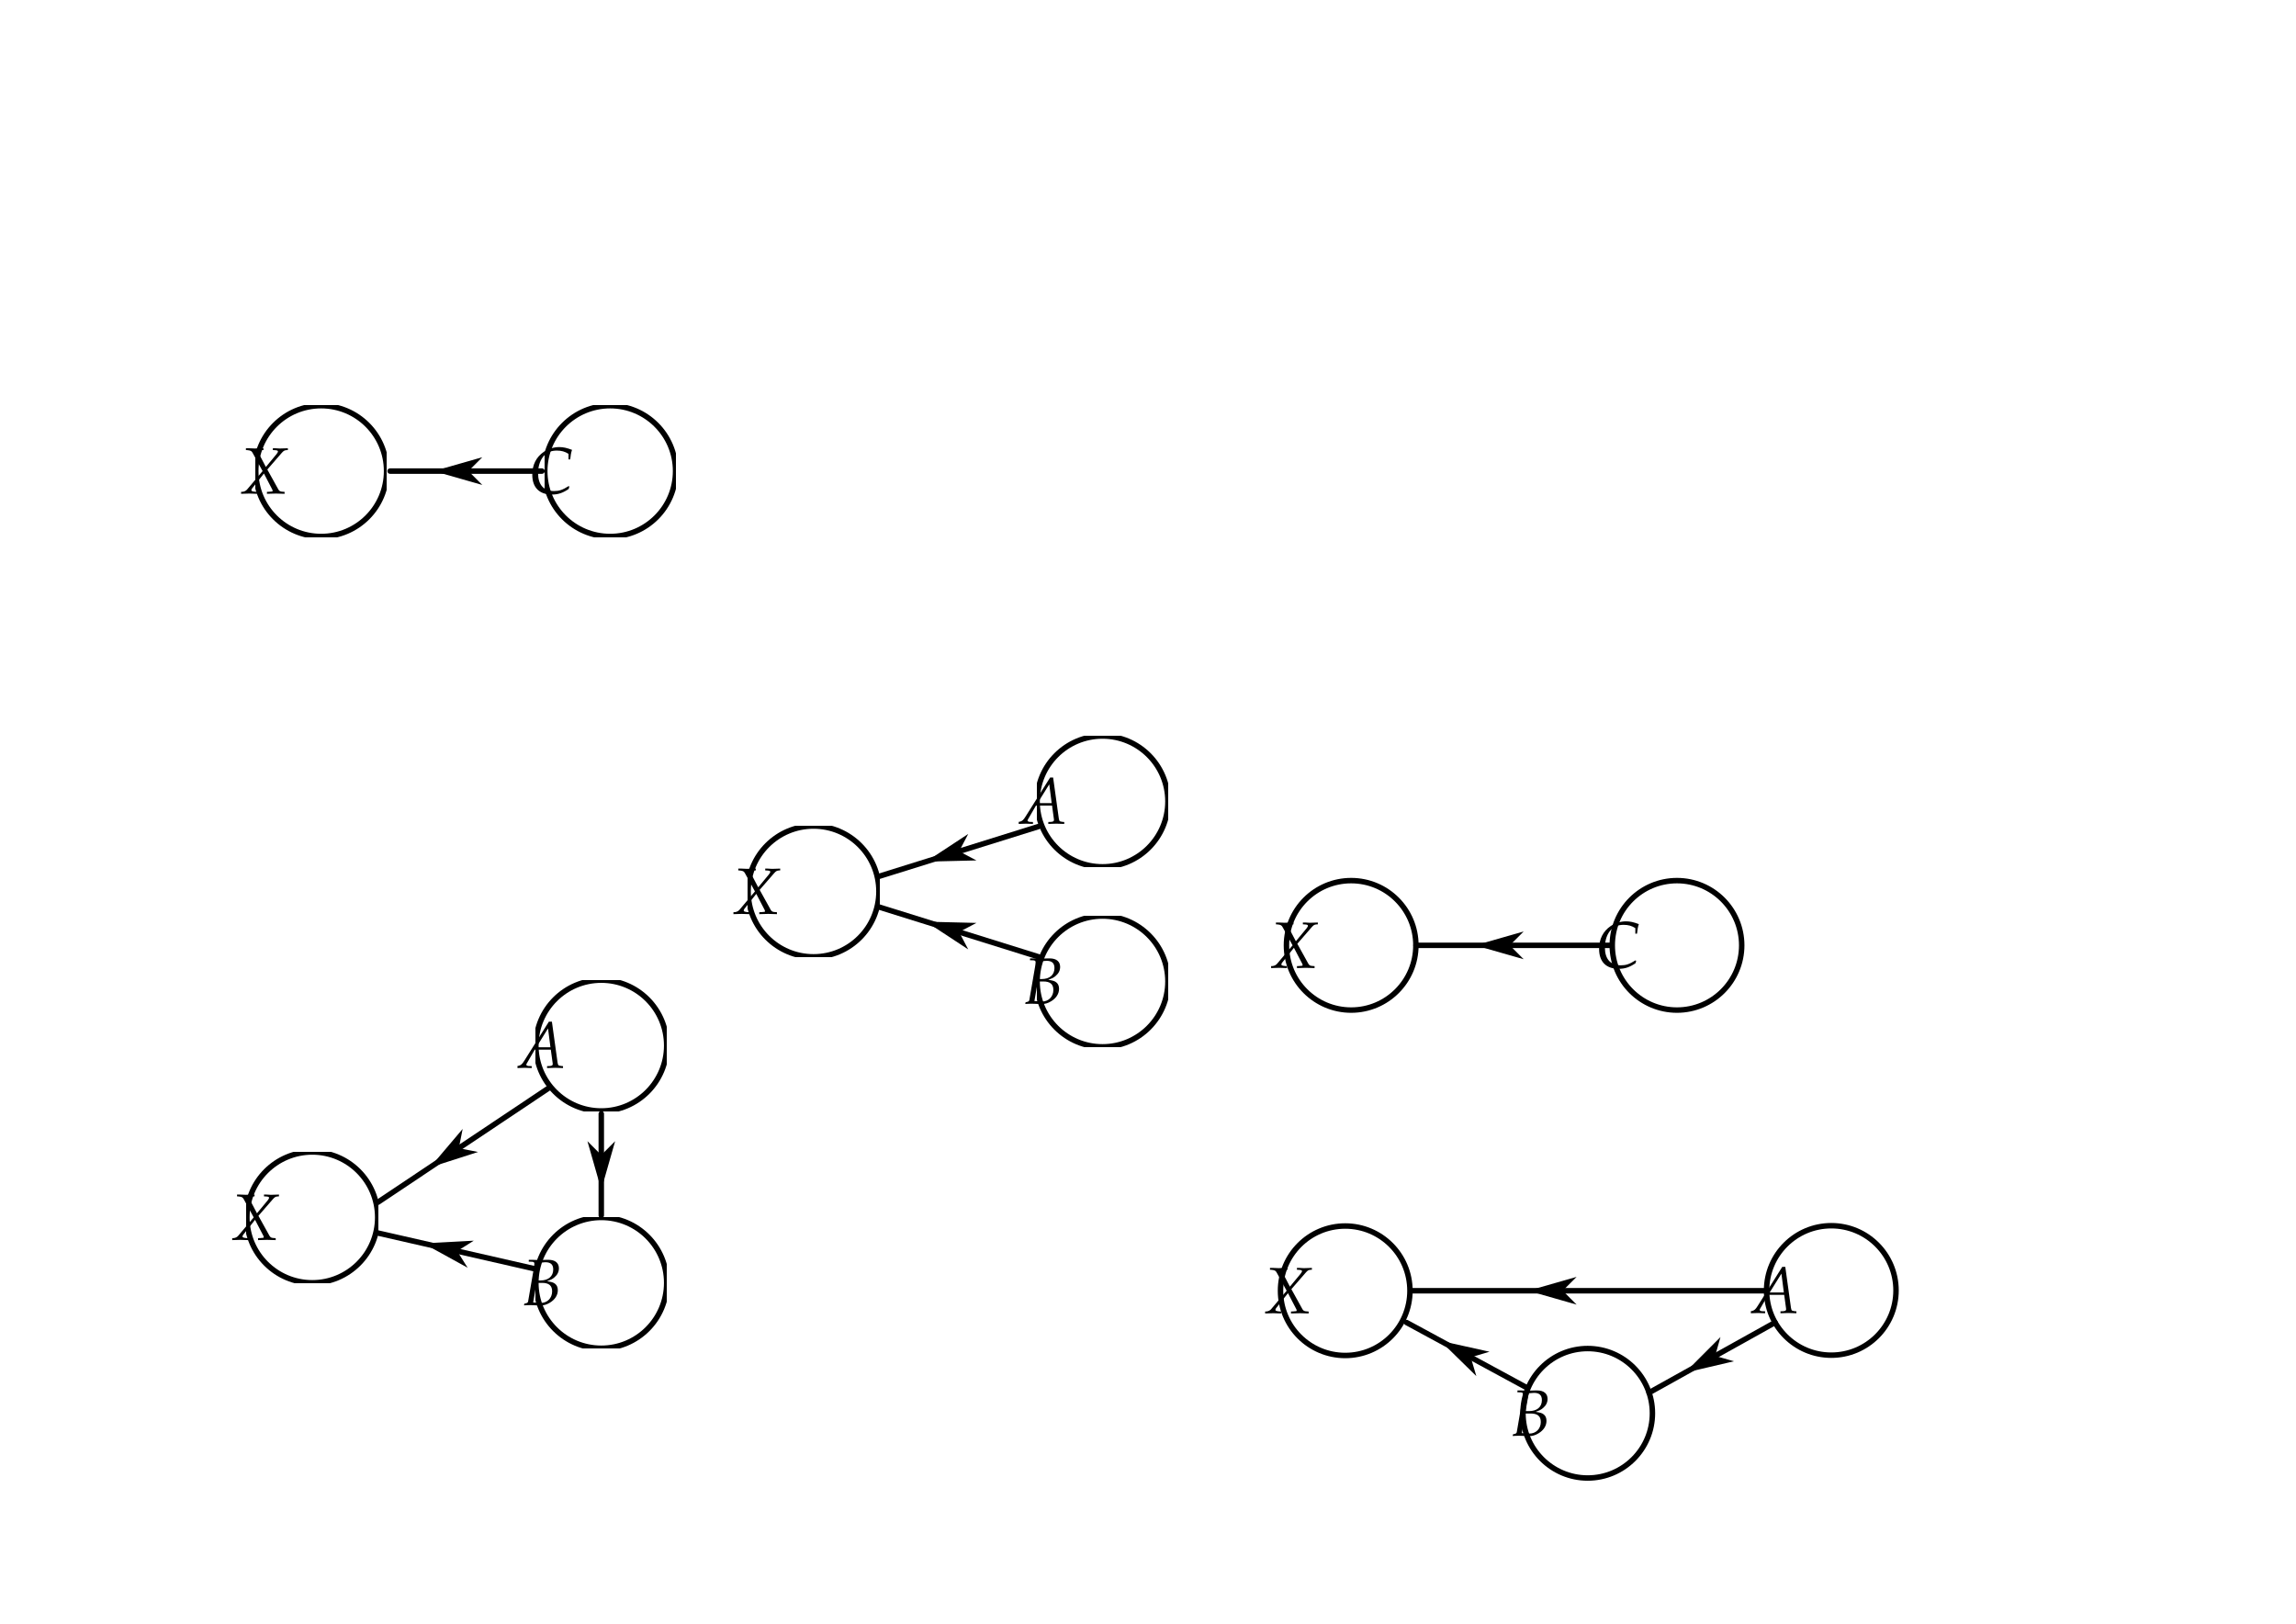
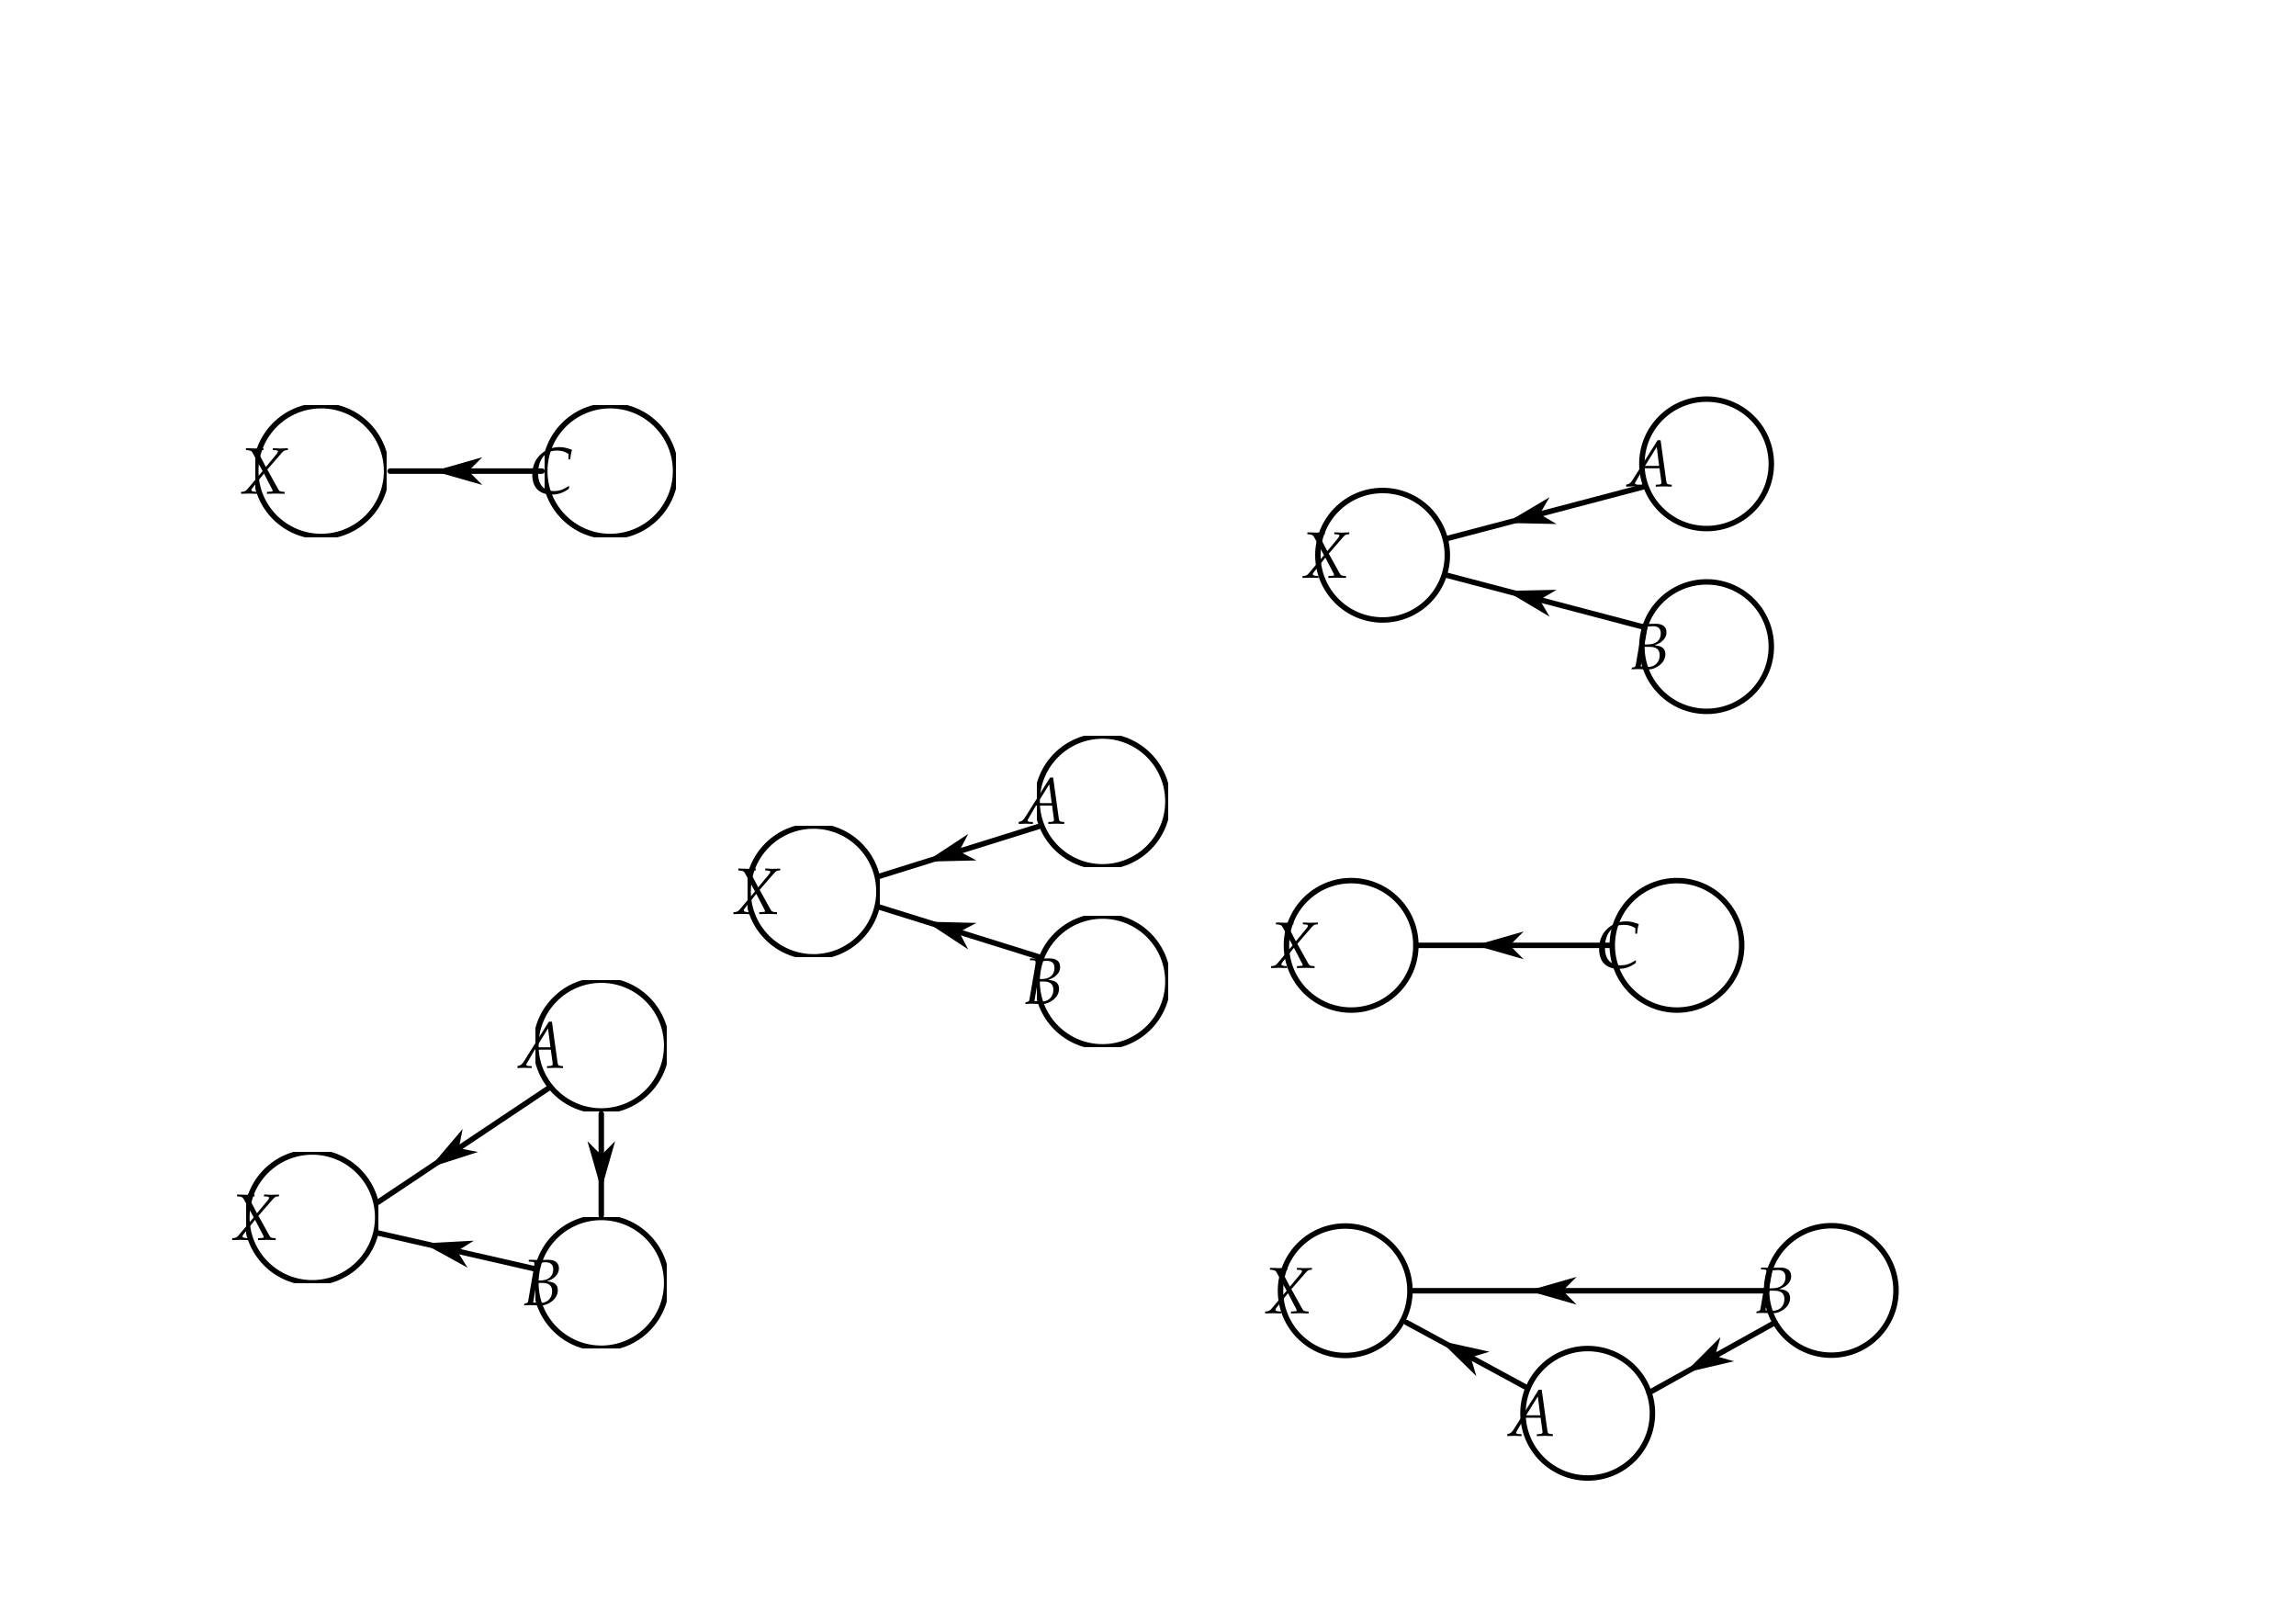
<svg xmlns="http://www.w3.org/2000/svg" id="svg8" version="1.1" viewBox="0 0 297 210" height="210mm" width="297mm">
  <defs id="defs2">
    <marker orient="auto" refY="0.0" refX="0.0" id="marker2101" style="overflow:visible;">
      <path id="path2099" d="M 0.0,0.0 L 5.0,-5.0 L -12.5,0.0 L 5.0,5.0 L 0.0,0.0 z " style="fill-rule:evenodd;stroke:#000000;stroke-width:1pt;stroke-opacity:1;fill:#000000;fill-opacity:1" transform="scale(0.4) rotate(180) translate(10,0)" />
    </marker>
    <marker style="overflow:visible;" id="marker1953" refX="0.0" refY="0.0" orient="auto">
      <path transform="scale(0.2) rotate(180) translate(6,0)" style="fill-rule:evenodd;stroke:#000000;stroke-width:1pt;stroke-opacity:1;fill:#000000;fill-opacity:1" d="M 0.0,0.0 L 5.0,-5.0 L -12.5,0.0 L 5.0,5.0 L 0.0,0.0 z " id="path1951" />
    </marker>
    <marker style="overflow:visible;" id="Arrow1Send" refX="0.0" refY="0.0" orient="auto">
      <path transform="scale(0.2) rotate(180) translate(6,0)" style="fill-rule:evenodd;stroke:#000000;stroke-width:1pt;stroke-opacity:1;fill:#000000;fill-opacity:1" d="M 0.0,0.0 L 5.0,-5.0 L -12.5,0.0 L 5.0,5.0 L 0.0,0.0 z " id="path1100" />
    </marker>
    <marker style="overflow:visible;" id="Arrow1Lend" refX="0.0" refY="0.0" orient="auto">
      <path transform="scale(0.8) rotate(180) translate(12.5,0)" style="fill-rule:evenodd;stroke:#000000;stroke-width:1pt;stroke-opacity:1;fill:#000000;fill-opacity:1" d="M 0.0,0.0 L 5.0,-5.0 L -12.5,0.0 L 5.0,5.0 L 0.0,0.0 z " id="path1088" />
    </marker>
    <filter height="1" y="-0" width="1" x="-0" id="filter1048" style="color-interpolation-filters:sRGB">
      <feGaussianBlur id="feGaussianBlur1050" stdDeviation="0.001" />
    </filter>
    <filter style="color-interpolation-filters:sRGB" id="filter1048-3" x="-0" width="1" y="-0" height="1">
      <feGaussianBlur stdDeviation="0.001" id="feGaussianBlur1050-7" />
    </filter>
    <filter style="color-interpolation-filters:sRGB" id="filter1048-5" x="-0" width="1" y="-0" height="1">
      <feGaussianBlur stdDeviation="0.001" id="feGaussianBlur1050-9" />
    </filter>
    <filter height="1" y="-0" width="1" x="-0" id="filter1048-3-7" style="color-interpolation-filters:sRGB">
      <feGaussianBlur id="feGaussianBlur1050-7-9" stdDeviation="0.001" />
    </filter>
    <marker orient="auto" refY="0" refX="0" id="Arrow1Mend-7" style="overflow:visible">
      <path id="path1094-7" d="M 0,0 5,-5 -12.5,0 5,5 Z" style="fill:#000000;fill-opacity:1;fill-rule:evenodd;stroke:#000000;stroke-width:1pt;stroke-opacity:1" transform="matrix(-0.4,0,0,-0.4,-4,0)" />
    </marker>
    <filter style="color-interpolation-filters:sRGB" id="filter1048-3-7-1" x="-0" width="1" y="-0" height="1">
      <feGaussianBlur stdDeviation="0.001" id="feGaussianBlur1050-7-9-4" />
    </filter>
    <marker style="overflow:visible" id="Arrow1Mend-7-2" refX="0" refY="0" orient="auto">
      <path transform="matrix(-0.4,0,0,-0.4,-4,0)" style="fill:#000000;fill-opacity:1;fill-rule:evenodd;stroke:#000000;stroke-width:1pt;stroke-opacity:1" d="M 0,0 5,-5 -12.5,0 5,5 Z" id="path1094-7-7" />
    </marker>
    <marker style="overflow:visible" id="Arrow1Mend-7-6" refX="0" refY="0" orient="auto">
      <path transform="matrix(-0.4,0,0,-0.4,-4,0)" style="fill:#000000;fill-opacity:1;fill-rule:evenodd;stroke:#000000;stroke-width:1pt;stroke-opacity:1" d="M 0,0 5,-5 -12.5,0 5,5 Z" id="path1094-7-4" />
    </marker>
    <marker style="overflow:visible" id="marker2101-7" refX="0" refY="0" orient="auto">
      <path transform="matrix(-0.4,0,0,-0.4,-4,0)" style="fill:#000000;fill-opacity:1;fill-rule:evenodd;stroke:#000000;stroke-width:1pt;stroke-opacity:1" d="M 0,0 5,-5 -12.5,0 5,5 Z" id="path2099-7" />
    </marker>
    <marker orient="auto" refY="0" refX="0" id="marker2101-7-8" style="overflow:visible">
      <path id="path2099-7-6" d="M 0,0 5,-5 -12.5,0 5,5 Z" style="fill:#000000;fill-opacity:1;fill-rule:evenodd;stroke:#000000;stroke-width:1pt;stroke-opacity:1" transform="matrix(-0.4,0,0,-0.4,-4,0)" />
    </marker>
    <marker style="overflow:visible" id="marker2101-7-8-7" refX="0" refY="0" orient="auto">
      <path transform="matrix(-0.4,0,0,-0.4,-4,0)" style="fill:#000000;fill-opacity:1;fill-rule:evenodd;stroke:#000000;stroke-width:1pt;stroke-opacity:1" d="M 0,0 5,-5 -12.5,0 5,5 Z" id="path2099-7-6-6" />
    </marker>
    <marker style="overflow:visible" id="marker2101-0" refX="0" refY="0" orient="auto">
      <path transform="matrix(-0.4,0,0,-0.4,-4,0)" style="fill:#000000;fill-opacity:1;fill-rule:evenodd;stroke:#000000;stroke-width:1pt;stroke-opacity:1" d="M 0,0 5,-5 -12.5,0 5,5 Z" id="path2099-4" />
    </marker>
    <marker orient="auto" refY="0" refX="0" id="marker2101-0-1" style="overflow:visible">
      <path id="path2099-4-2" d="M 0,0 5,-5 -12.5,0 5,5 Z" style="fill:#000000;fill-opacity:1;fill-rule:evenodd;stroke:#000000;stroke-width:1pt;stroke-opacity:1" transform="matrix(-0.4,0,0,-0.4,-4,0)" />
    </marker>
    <filter height="1" y="-0" width="1" x="-0" id="filter1048-5-4" style="color-interpolation-filters:sRGB">
      <feGaussianBlur id="feGaussianBlur1050-9-3" stdDeviation="0.001" />
    </filter>
    <filter style="color-interpolation-filters:sRGB" id="filter1048-3-7-7" x="-0" width="1" y="-0" height="1">
      <feGaussianBlur stdDeviation="0.001" id="feGaussianBlur1050-7-9-8" />
    </filter>
    <filter height="1" y="-0" width="1" x="-0" id="filter1048-3-7-1-5" style="color-interpolation-filters:sRGB">
      <feGaussianBlur id="feGaussianBlur1050-7-9-4-6" stdDeviation="0.001" />
    </filter>
    <marker orient="auto" refY="0" refX="0" id="marker2101-0-4" style="overflow:visible">
      <path id="path2099-4-9" d="M 0,0 5,-5 -12.5,0 5,5 Z" style="fill:#000000;fill-opacity:1;fill-rule:evenodd;stroke:#000000;stroke-width:1pt;stroke-opacity:1" transform="matrix(-0.4,0,0,-0.4,-4,0)" />
    </marker>
    <marker style="overflow:visible" id="marker2101-0-1-4" refX="0" refY="0" orient="auto">
      <path transform="matrix(-0.4,0,0,-0.4,-4,0)" style="fill:#000000;fill-opacity:1;fill-rule:evenodd;stroke:#000000;stroke-width:1pt;stroke-opacity:1" d="M 0,0 5,-5 -12.5,0 5,5 Z" id="path2099-4-2-7" />
    </marker>
    <marker orient="auto" refY="0" refX="0" id="marker2101-0-1-4-9" style="overflow:visible">
      <path id="path2099-4-2-7-5" d="M 0,0 5,-5 -12.5,0 5,5 Z" style="fill:#000000;fill-opacity:1;fill-rule:evenodd;stroke:#000000;stroke-width:1pt;stroke-opacity:1" transform="matrix(-0.4,0,0,-0.4,-4,0)" />
    </marker>
    <marker style="overflow:visible" id="marker2101-8" refX="0" refY="0" orient="auto">
      <path transform="matrix(-0.4,0,0,-0.4,-4,0)" style="fill:#000000;fill-opacity:1;fill-rule:evenodd;stroke:#000000;stroke-width:1pt;stroke-opacity:1" d="M 0,0 5,-5 -12.5,0 5,5 Z" id="path2099-8" />
    </marker>
    <marker style="overflow:visible" id="marker2101-0-4-5" refX="0" refY="0" orient="auto">
      <path transform="matrix(-0.4,0,0,-0.4,-4,0)" style="fill:#000000;fill-opacity:1;fill-rule:evenodd;stroke:#000000;stroke-width:1pt;stroke-opacity:1" d="M 0,0 5,-5 -12.5,0 5,5 Z" id="path2099-4-9-3" />
    </marker>
    <marker orient="auto" refY="0" refX="0" id="marker2101-0-1-4-5" style="overflow:visible">
      <path id="path2099-4-2-7-1" d="M 0,0 5,-5 -12.5,0 5,5 Z" style="fill:#000000;fill-opacity:1;fill-rule:evenodd;stroke:#000000;stroke-width:1pt;stroke-opacity:1" transform="matrix(-0.4,0,0,-0.4,-4,0)" />
    </marker>
    <marker orient="auto" refY="0" refX="0" id="marker2101-8-5" style="overflow:visible">
      <path id="path2099-8-8" d="M 0,0 5,-5 -12.5,0 5,5 Z" style="fill:#000000;fill-opacity:1;fill-rule:evenodd;stroke:#000000;stroke-width:1pt;stroke-opacity:1" transform="matrix(-0.4,0,0,-0.4,-4,0)" />
    </marker>
    <marker style="overflow:visible" id="marker2101-0-1-4-5-9" refX="0" refY="0" orient="auto">
      <path transform="matrix(-0.4,0,0,-0.4,-4,0)" style="fill:#000000;fill-opacity:1;fill-rule:evenodd;stroke:#000000;stroke-width:1pt;stroke-opacity:1" d="M 0,0 5,-5 -12.5,0 5,5 Z" id="path2099-4-2-7-1-9" />
    </marker>
    <marker style="overflow:visible" id="marker2101-0-1-4-5-5" refX="0" refY="0" orient="auto">
      <path transform="matrix(-0.4,0,0,-0.4,-4,0)" style="fill:#000000;fill-opacity:1;fill-rule:evenodd;stroke:#000000;stroke-width:1pt;stroke-opacity:1" d="M 0,0 5,-5 -12.5,0 5,5 Z" id="path2099-4-2-7-1-1" />
    </marker>
    <marker style="overflow:visible" id="marker2101-8-5-9" refX="0" refY="0" orient="auto">
      <path transform="matrix(-0.4,0,0,-0.4,-4,0)" style="fill:#000000;fill-opacity:1;fill-rule:evenodd;stroke:#000000;stroke-width:1pt;stroke-opacity:1" d="M 0,0 5,-5 -12.5,0 5,5 Z" id="path2099-8-8-7" />
+     </marker>
+     <marker orient="auto" refY="0" refX="0" id="marker2101-8-5-9-9" style="overflow:visible">
+       <path id="path2099-8-8-7-1" d="M 0,0 5,-5 -12.5,0 5,5 Z" style="fill:#000000;fill-opacity:1;fill-rule:evenodd;stroke:#000000;stroke-width:1pt;stroke-opacity:1" transform="matrix(-0.4,0,0,-0.4,-4,0)" />
+     </marker>
+     <marker style="overflow:visible" id="marker2101-8-5-9-9-3" refX="0" refY="0" orient="auto">
+       <path transform="matrix(-0.4,0,0,-0.4,-4,0)" style="fill:#000000;fill-opacity:1;fill-rule:evenodd;stroke:#000000;stroke-width:1pt;stroke-opacity:1" d="M 0,0 5,-5 -12.5,0 5,5 Z" id="path2099-8-8-7-1-6" />
    </marker>
  </defs>
  <g id="layer1">
    <text xml:space="preserve" style="font-style:italic;font-size:8.467px;font-family:'Palatino Linotype';-inkscape-font-specification:'Palatino Linotype Italic';text-align:center;text-anchor:middle;fill:#000000;stroke:#000000;stroke-width:1.058;stroke-linecap:round;font-weight:normal;font-stretch:normal;font-variant:normal;" x="141.934" y="60.36" id="text832">
      <tspan id="tspan830" x="141.934" y="60.36" style="stroke-width:1.058;fill:#000000;stroke:#000000;-inkscape-font-specification:'Palatino Linotype Italic';font-family:'Palatino Linotype';font-weight:normal;font-style:italic;font-stretch:normal;font-variant:normal;" />
    </text>
    <g transform="translate(0,0.9470673)" id="g1081">
      <text xml:space="preserve" style="font-style:italic;font-size:8.467px;font-family:'Palatino Linotype';-inkscape-font-specification:'Palatino Linotype Italic';text-align:center;text-anchor:middle;fill:none;stroke:#000000;stroke-width:1.058;stroke-linecap:round" x="41.478" y="62.885" id="text834">
        <tspan id="tspan832" x="41.478" y="62.885" style="fill:#000000;stroke:none;stroke-width:1.058">X</tspan>
      </text>
      <circle style="fill:none;stroke:#000000;stroke-width:0.706;stroke-linecap:round;stroke-miterlimit:4;stroke-dasharray:none;filter:url(#filter1048)" id="path854" cx="41.545" cy="59.981" r="8.46" />
    </g>
    <g transform="translate(8.466667,-0.9470673)" id="g1076">
      <text id="text834-4" y="64.754" x="70.241" style="font-style:italic;font-size:8.467px;font-family:'Palatino Linotype';-inkscape-font-specification:'Palatino Linotype Italic';text-align:center;text-anchor:middle;fill:none;stroke:#000000;stroke-width:1.058;stroke-linecap:round" xml:space="preserve">
        <tspan style="fill:#000000;stroke:none;stroke-width:1.058" y="64.754" x="70.241" id="tspan832-2">C</tspan>
      </text>
      <circle r="8.46" cy="61.875" cx="70.462" id="path854-6" style="fill:none;stroke:#000000;stroke-width:0.706;stroke-linecap:round;stroke-miterlimit:4;stroke-dasharray:none;filter:url(#filter1048-3)" />
    </g>
    <path id="path1083" d="M 70.106,60.928 H 57.505 50.459" style="fill:none;stroke:#000000;stroke-width:0.706;stroke-linecap:round;stroke-miterlimit:4;stroke-dasharray:none;marker-mid:url(#marker2101)" />
    <g id="g1081-4" transform="translate(63.6876,55.31173)">
      <text id="text834-8" y="62.885" x="41.478" style="font-style:italic;font-size:8.467px;font-family:'Palatino Linotype';-inkscape-font-specification:'Palatino Linotype Italic';text-align:center;text-anchor:middle;fill:none;stroke:#000000;stroke-width:1.058;stroke-linecap:round" xml:space="preserve">
        <tspan style="fill:#000000;stroke:none;stroke-width:1.058" y="62.885" x="41.478" id="tspan832-9">X</tspan>
      </text>
      <circle r="8.46" cy="59.981" cx="41.545" id="path854-0" style="fill:none;stroke:#000000;stroke-width:0.706;stroke-linecap:round;stroke-miterlimit:4;stroke-dasharray:none;filter:url(#filter1048-5)" />
    </g>
    <g id="g1076-3" transform="translate(72.15427,41.77592)">
      <text xml:space="preserve" style="font-style:italic;font-size:8.467px;font-family:'Palatino Linotype';-inkscape-font-specification:'Palatino Linotype Italic';text-align:center;text-anchor:middle;fill:none;stroke:#000000;stroke-width:1.058;stroke-linecap:round" x="70.241" y="64.754" id="text834-4-7">
        <tspan id="tspan832-2-6" x="70.241" y="64.754" style="fill:#000000;stroke:none;stroke-width:1.058">A</tspan>
      </text>
      <circle style="fill:none;stroke:#000000;stroke-width:0.706;stroke-linecap:round;stroke-miterlimit:4;stroke-dasharray:none;filter:url(#filter1048-3-7)" id="path854-6-0" cx="70.462" cy="61.875" r="8.46" />
    </g>
    <g transform="translate(72.15427,65.05926)" id="g1076-3-9">
      <text id="text834-4-7-9" y="64.754" x="70.241" style="font-style:italic;font-size:8.467px;font-family:'Palatino Linotype';-inkscape-font-specification:'Palatino Linotype Italic';text-align:center;text-anchor:middle;fill:none;stroke:#000000;stroke-width:1.058;stroke-linecap:round" xml:space="preserve">
        <tspan style="fill:#000000;stroke:none;stroke-width:1.058" y="64.754" x="70.241" id="tspan832-2-6-6">B</tspan>
      </text>
      <circle r="8.46" cy="61.875" cx="70.462" id="path854-6-0-0" style="fill:none;stroke:#000000;stroke-width:0.706;stroke-linecap:round;stroke-miterlimit:4;stroke-dasharray:none;filter:url(#filter1048-3-7-1)" />
    </g>
    <path style="fill:none;stroke:#000000;stroke-width:0.706;stroke-linecap:round;stroke-miterlimit:4;stroke-dasharray:none;marker-mid:url(#marker2101-0)" d="m 134.347,106.896 -13.23,4.13 -7.399,2.31" id="path1083-6" />
    <path id="path1083-6-0" d="m 134.347,123.75 -13.23,-4.13 -7.399,-2.31" style="fill:none;stroke:#000000;stroke-width:0.706;stroke-linecap:round;stroke-miterlimit:4;stroke-dasharray:none;marker-mid:url(#marker2101-0-1)" />
    <g transform="translate(-1.149631,97.46934)" id="g1081-4-9">
      <text xml:space="preserve" style="font-style:italic;font-size:8.467px;font-family:'Palatino Linotype';-inkscape-font-specification:'Palatino Linotype Italic';text-align:center;text-anchor:middle;fill:none;stroke:#000000;stroke-width:1.058;stroke-linecap:round" x="41.478" y="62.885" id="text834-8-9">
        <tspan id="tspan832-9-2" x="41.478" y="62.885" style="fill:#000000;stroke:none;stroke-width:1.058">X</tspan>
      </text>
      <circle style="fill:none;stroke:#000000;stroke-width:0.706;stroke-linecap:round;stroke-miterlimit:4;stroke-dasharray:none;filter:url(#filter1048-5-4)" id="path854-0-9" cx="41.545" cy="59.981" r="8.46" />
    </g>
    <g transform="translate(7.317039,73.35019)" id="g1076-3-5">
      <text id="text834-4-7-94" y="64.754" x="70.241" style="font-style:italic;font-size:8.467px;font-family:'Palatino Linotype';-inkscape-font-specification:'Palatino Linotype Italic';text-align:center;text-anchor:middle;fill:none;stroke:#000000;stroke-width:1.058;stroke-linecap:round" xml:space="preserve">
        <tspan style="fill:#000000;stroke:none;stroke-width:1.058" y="64.754" x="70.241" id="tspan832-2-6-5">A</tspan>
      </text>
      <circle r="8.46" cy="61.875" cx="70.462" id="path854-6-0-5" style="fill:none;stroke:#000000;stroke-width:0.706;stroke-linecap:round;stroke-miterlimit:4;stroke-dasharray:none;filter:url(#filter1048-3-7-7)" />
    </g>
    <g id="g1076-3-9-1" transform="translate(7.317039,104.0419)">
      <text xml:space="preserve" style="font-style:italic;font-size:8.467px;font-family:'Palatino Linotype';-inkscape-font-specification:'Palatino Linotype Italic';text-align:center;text-anchor:middle;fill:none;stroke:#000000;stroke-width:1.058;stroke-linecap:round" x="70.241" y="64.754" id="text834-4-7-9-0">
        <tspan id="tspan832-2-6-6-1" x="70.241" y="64.754" style="fill:#000000;stroke:none;stroke-width:1.058">B</tspan>
      </text>
      <circle style="fill:none;stroke:#000000;stroke-width:0.706;stroke-linecap:round;stroke-miterlimit:4;stroke-dasharray:none;filter:url(#filter1048-3-7-1-5)" id="path854-6-0-0-3" cx="70.462" cy="61.875" r="8.46" />
    </g>
    <path id="path1083-6-3" d="m 70.911,140.771 -14.128,9.442 -7.901,5.28" style="fill:none;stroke:#000000;stroke-width:0.706;stroke-linecap:round;stroke-miterlimit:4;stroke-dasharray:none;marker-mid:url(#marker2101-0-4)" />
    <path style="fill:none;stroke:#000000;stroke-width:0.706;stroke-linecap:round;stroke-miterlimit:4;stroke-dasharray:none;marker-mid:url(#marker2101-0-1-4)" d="M 69.084,164.081 56.127,161.123 48.881,159.469" id="path1083-6-0-6" />
    <path style="fill:none;stroke:#000000;stroke-width:0.706;stroke-linecap:round;stroke-miterlimit:4;stroke-dasharray:none;marker-mid:url(#marker2101-8)" d="m 77.779,144.048 v 8.427 4.713" id="path1083-1" />
    <g id="g1081-4-9-9" transform="translate(132.4665,106.9563)">
      <text id="text834-8-9-7" y="62.885" x="41.478" style="font-style:italic;font-size:8.467px;font-family:'Palatino Linotype';-inkscape-font-specification:'Palatino Linotype Italic';text-align:center;text-anchor:middle;fill:none;stroke:#000000;stroke-width:1.058;stroke-linecap:round" xml:space="preserve">
        <tspan style="fill:#000000;stroke:none;stroke-width:1.058" y="62.885" x="41.478" id="tspan832-9-2-3">X</tspan>
      </text>
    </g>
-     <g id="g1076-3-5-3" transform="translate(166.8625,105.0622)">
+     <g id="g1076-3-5-3" transform="translate(135.3527,120.9496)">
      <text xml:space="preserve" style="font-style:italic;font-size:8.467px;font-family:'Palatino Linotype';-inkscape-font-specification:'Palatino Linotype Italic';text-align:center;text-anchor:middle;fill:none;stroke:#000000;stroke-width:1.058;stroke-linecap:round" x="70.241" y="64.754" id="text834-4-7-94-6">
        <tspan id="tspan832-2-6-5-0" x="70.241" y="64.754" style="fill:#000000;stroke:none;stroke-width:1.058">A</tspan>
      </text>
    </g>
-     <g transform="translate(135.2059,120.9372)" id="g1076-3-9-1-3">
-       <text id="text834-4-7-9-0-3" y="64.754" x="70.241" style="font-style:italic;font-size:8.467px;font-family:'Palatino Linotype';-inkscape-font-specification:'Palatino Linotype Italic';text-align:center;text-anchor:middle;fill:none;stroke:#000000;stroke-width:1.058;stroke-linecap:round" xml:space="preserve">
-         <tspan style="fill:#000000;stroke:none;stroke-width:1.058" y="64.754" x="70.241" id="tspan832-2-6-6-1-9">B</tspan>
+     <g transform="translate(135.206,120.9372)" id="g1076-3-9-1-3">
+       <text id="text834-4-7-9-0-3" y="48.867" x="101.75" style="font-style:italic;font-size:8.467px;font-family:'Palatino Linotype';-inkscape-font-specification:'Palatino Linotype Italic';text-align:center;text-anchor:middle;fill:none;stroke:#000000;stroke-width:1.058;stroke-linecap:round" xml:space="preserve">
+         <tspan style="fill:#000000;stroke:none;stroke-width:1.058" y="48.867" x="101.75" id="tspan832-2-6-6-1-9">B</tspan>
      </text>
    </g>
    <path id="path1083-6-0-6-5" d="m 197.513,179.483 -9.98,-5.409 -5.581,-3.025" style="fill:none;stroke:#000000;stroke-width:0.706;stroke-linecap:round;stroke-miterlimit:4;stroke-dasharray:none;marker-mid:url(#marker2101-0-1-4-5)" />
    <path id="path1083-1-0" d="m 228.567,166.937 h -29.508 -16.503" style="fill:none;stroke:#000000;stroke-width:0.706;stroke-linecap:round;stroke-miterlimit:4;stroke-dasharray:none;marker-mid:url(#marker2101-8-5)" />
    <path style="fill:none;stroke:#000000;stroke-width:0.706;stroke-linecap:round;stroke-miterlimit:4;stroke-dasharray:none;marker-mid:url(#marker2101-0-1-4-5-9)" d="m 229.607,171.049 -10.447,5.818 -5.843,3.253" id="path1083-6-0-6-5-9" />
    <circle r="8.372" cy="166.937" cx="174.011" id="path4874" style="opacity:1;fill:none;stroke:#000000;stroke-width:0.706;stroke-linecap:butt;stroke-linejoin:round;stroke-miterlimit:4;stroke-dasharray:none;paint-order:markers stroke fill" />
    <circle style="opacity:1;fill:none;stroke:#000000;stroke-width:0.706;stroke-linecap:butt;stroke-linejoin:round;stroke-miterlimit:4;stroke-dasharray:none;paint-order:markers stroke fill" id="path4874-6" cx="236.888" cy="166.898" r="8.372" />
    <circle style="opacity:1;fill:none;stroke:#000000;stroke-width:0.706;stroke-linecap:butt;stroke-linejoin:round;stroke-miterlimit:4;stroke-dasharray:none;paint-order:markers stroke fill" id="path4874-2" cx="205.378" cy="182.785" r="8.372" />
    <g transform="translate(133.2356,62.28528)" id="g1081-4-9-9-0">
      <text xml:space="preserve" style="font-style:italic;font-size:8.467px;font-family:'Palatino Linotype';-inkscape-font-specification:'Palatino Linotype Italic';text-align:center;text-anchor:middle;fill:none;stroke:#000000;stroke-width:1.058;stroke-linecap:round" x="41.478" y="62.885" id="text834-8-9-7-1">
        <tspan id="tspan832-9-2-3-5" x="41.478" y="62.885" style="fill:#000000;stroke:none;stroke-width:1.058">X</tspan>
      </text>
    </g>
    <g transform="translate(146.4649,60.39115)" id="g1076-3-5-3-1">
      <text id="text834-4-7-94-6-5" y="64.754" x="70.241" style="font-style:italic;font-size:8.467px;font-family:'Palatino Linotype';-inkscape-font-specification:'Palatino Linotype Italic';text-align:center;text-anchor:middle;fill:none;stroke:#000000;stroke-width:1.058;stroke-linecap:round" xml:space="preserve">
        <tspan style="fill:#000000;stroke:none;stroke-width:1.058" y="64.754" x="70.241" id="tspan832-2-6-5-0-6">C</tspan>
      </text>
    </g>
    <path style="fill:none;stroke:#000000;stroke-width:0.706;stroke-linecap:round;stroke-miterlimit:4;stroke-dasharray:none;marker-mid:url(#marker2101-8-5-9)" d="m 208.384,122.266 h -16.173 -9.045" id="path1083-1-0-6" />
    <circle style="opacity:1;fill:none;stroke:#000000;stroke-width:0.706;stroke-linecap:butt;stroke-linejoin:round;stroke-miterlimit:4;stroke-dasharray:none;paint-order:markers stroke fill" id="path4874-3" cx="174.78" cy="122.266" r="8.372" />
    <circle r="8.372" cy="122.266" cx="216.927" id="path4874-6-1" style="opacity:1;fill:none;stroke:#000000;stroke-width:0.706;stroke-linecap:butt;stroke-linejoin:round;stroke-miterlimit:4;stroke-dasharray:none;paint-order:markers stroke fill" />
+     <g id="g1081-4-9-9-0-8" transform="translate(137.3023,11.82902)">
+       <text id="text834-8-9-7-1-7" y="62.885" x="41.478" style="font-style:italic;font-size:8.467px;font-family:'Palatino Linotype';-inkscape-font-specification:'Palatino Linotype Italic';text-align:center;text-anchor:middle;fill:none;stroke:#000000;stroke-width:1.058;stroke-linecap:round" xml:space="preserve">
+         <tspan style="fill:#000000;stroke:none;stroke-width:1.058" y="62.885" x="41.478" id="tspan832-9-2-3-5-0">X</tspan>
+       </text>
+     </g>
+     <g id="g1076-3-5-3-1-0" transform="translate(150.7329,-1.846054)">
+       <text xml:space="preserve" style="font-style:italic;font-size:8.467px;font-family:'Palatino Linotype';-inkscape-font-specification:'Palatino Linotype Italic';text-align:center;text-anchor:middle;fill:none;stroke:#000000;stroke-width:1.058;stroke-linecap:round" x="70.241" y="64.754" id="text834-4-7-94-6-5-9">
+         <tspan id="tspan832-2-6-5-0-6-6" x="70.241" y="64.754" style="fill:#000000;stroke:none;stroke-width:1.058">A</tspan>
+       </text>
+     </g>
+     <path id="path1083-1-0-6-7" d="m 212.467,62.995 -16.29,4.286 -9.11,2.397" style="fill:none;stroke:#000000;stroke-width:0.706;stroke-linecap:round;stroke-miterlimit:4;stroke-dasharray:none;marker-mid:url(#marker2101-8-5-9-9)" />
+     <circle r="8.372" cy="71.81" cx="178.847" id="path4874-3-1" style="opacity:1;fill:none;stroke:#000000;stroke-width:0.706;stroke-linecap:butt;stroke-linejoin:round;stroke-miterlimit:4;stroke-dasharray:none;paint-order:markers stroke fill" />
+     <circle style="opacity:1;fill:none;stroke:#000000;stroke-width:0.706;stroke-linecap:butt;stroke-linejoin:round;stroke-miterlimit:4;stroke-dasharray:none;paint-order:markers stroke fill" id="path4874-6-1-8" cx="220.758" cy="59.99" r="8.372" />
+     <g transform="translate(150.5861,21.78198)" id="g1076-3-5-3-1-0-9">
+       <text id="text834-4-7-94-6-5-9-5" y="64.754" x="70.241" style="font-style:italic;font-size:8.467px;font-family:'Palatino Linotype';-inkscape-font-specification:'Palatino Linotype Italic';text-align:center;text-anchor:middle;fill:none;stroke:#000000;stroke-width:1.058;stroke-linecap:round" xml:space="preserve">
+         <tspan style="fill:#000000;stroke:none;stroke-width:1.058" y="64.754" x="70.241" id="tspan832-2-6-5-0-6-6-2">B</tspan>
+       </text>
+     </g>
+     <circle r="8.372" cy="83.63" cx="220.758" id="path4874-6-1-8-5" style="opacity:1;fill:none;stroke:#000000;stroke-width:0.706;stroke-linecap:butt;stroke-linejoin:round;stroke-miterlimit:4;stroke-dasharray:none;paint-order:markers stroke fill" />
+     <path style="fill:none;stroke:#000000;stroke-width:0.706;stroke-linecap:round;stroke-miterlimit:4;stroke-dasharray:none;marker-mid:url(#marker2101-8-5-9-9-3)" d="m 212.467,81.062 -16.29,-4.286 -9.11,-2.397" id="path1083-1-0-6-7-5" />
  </g>
</svg>
